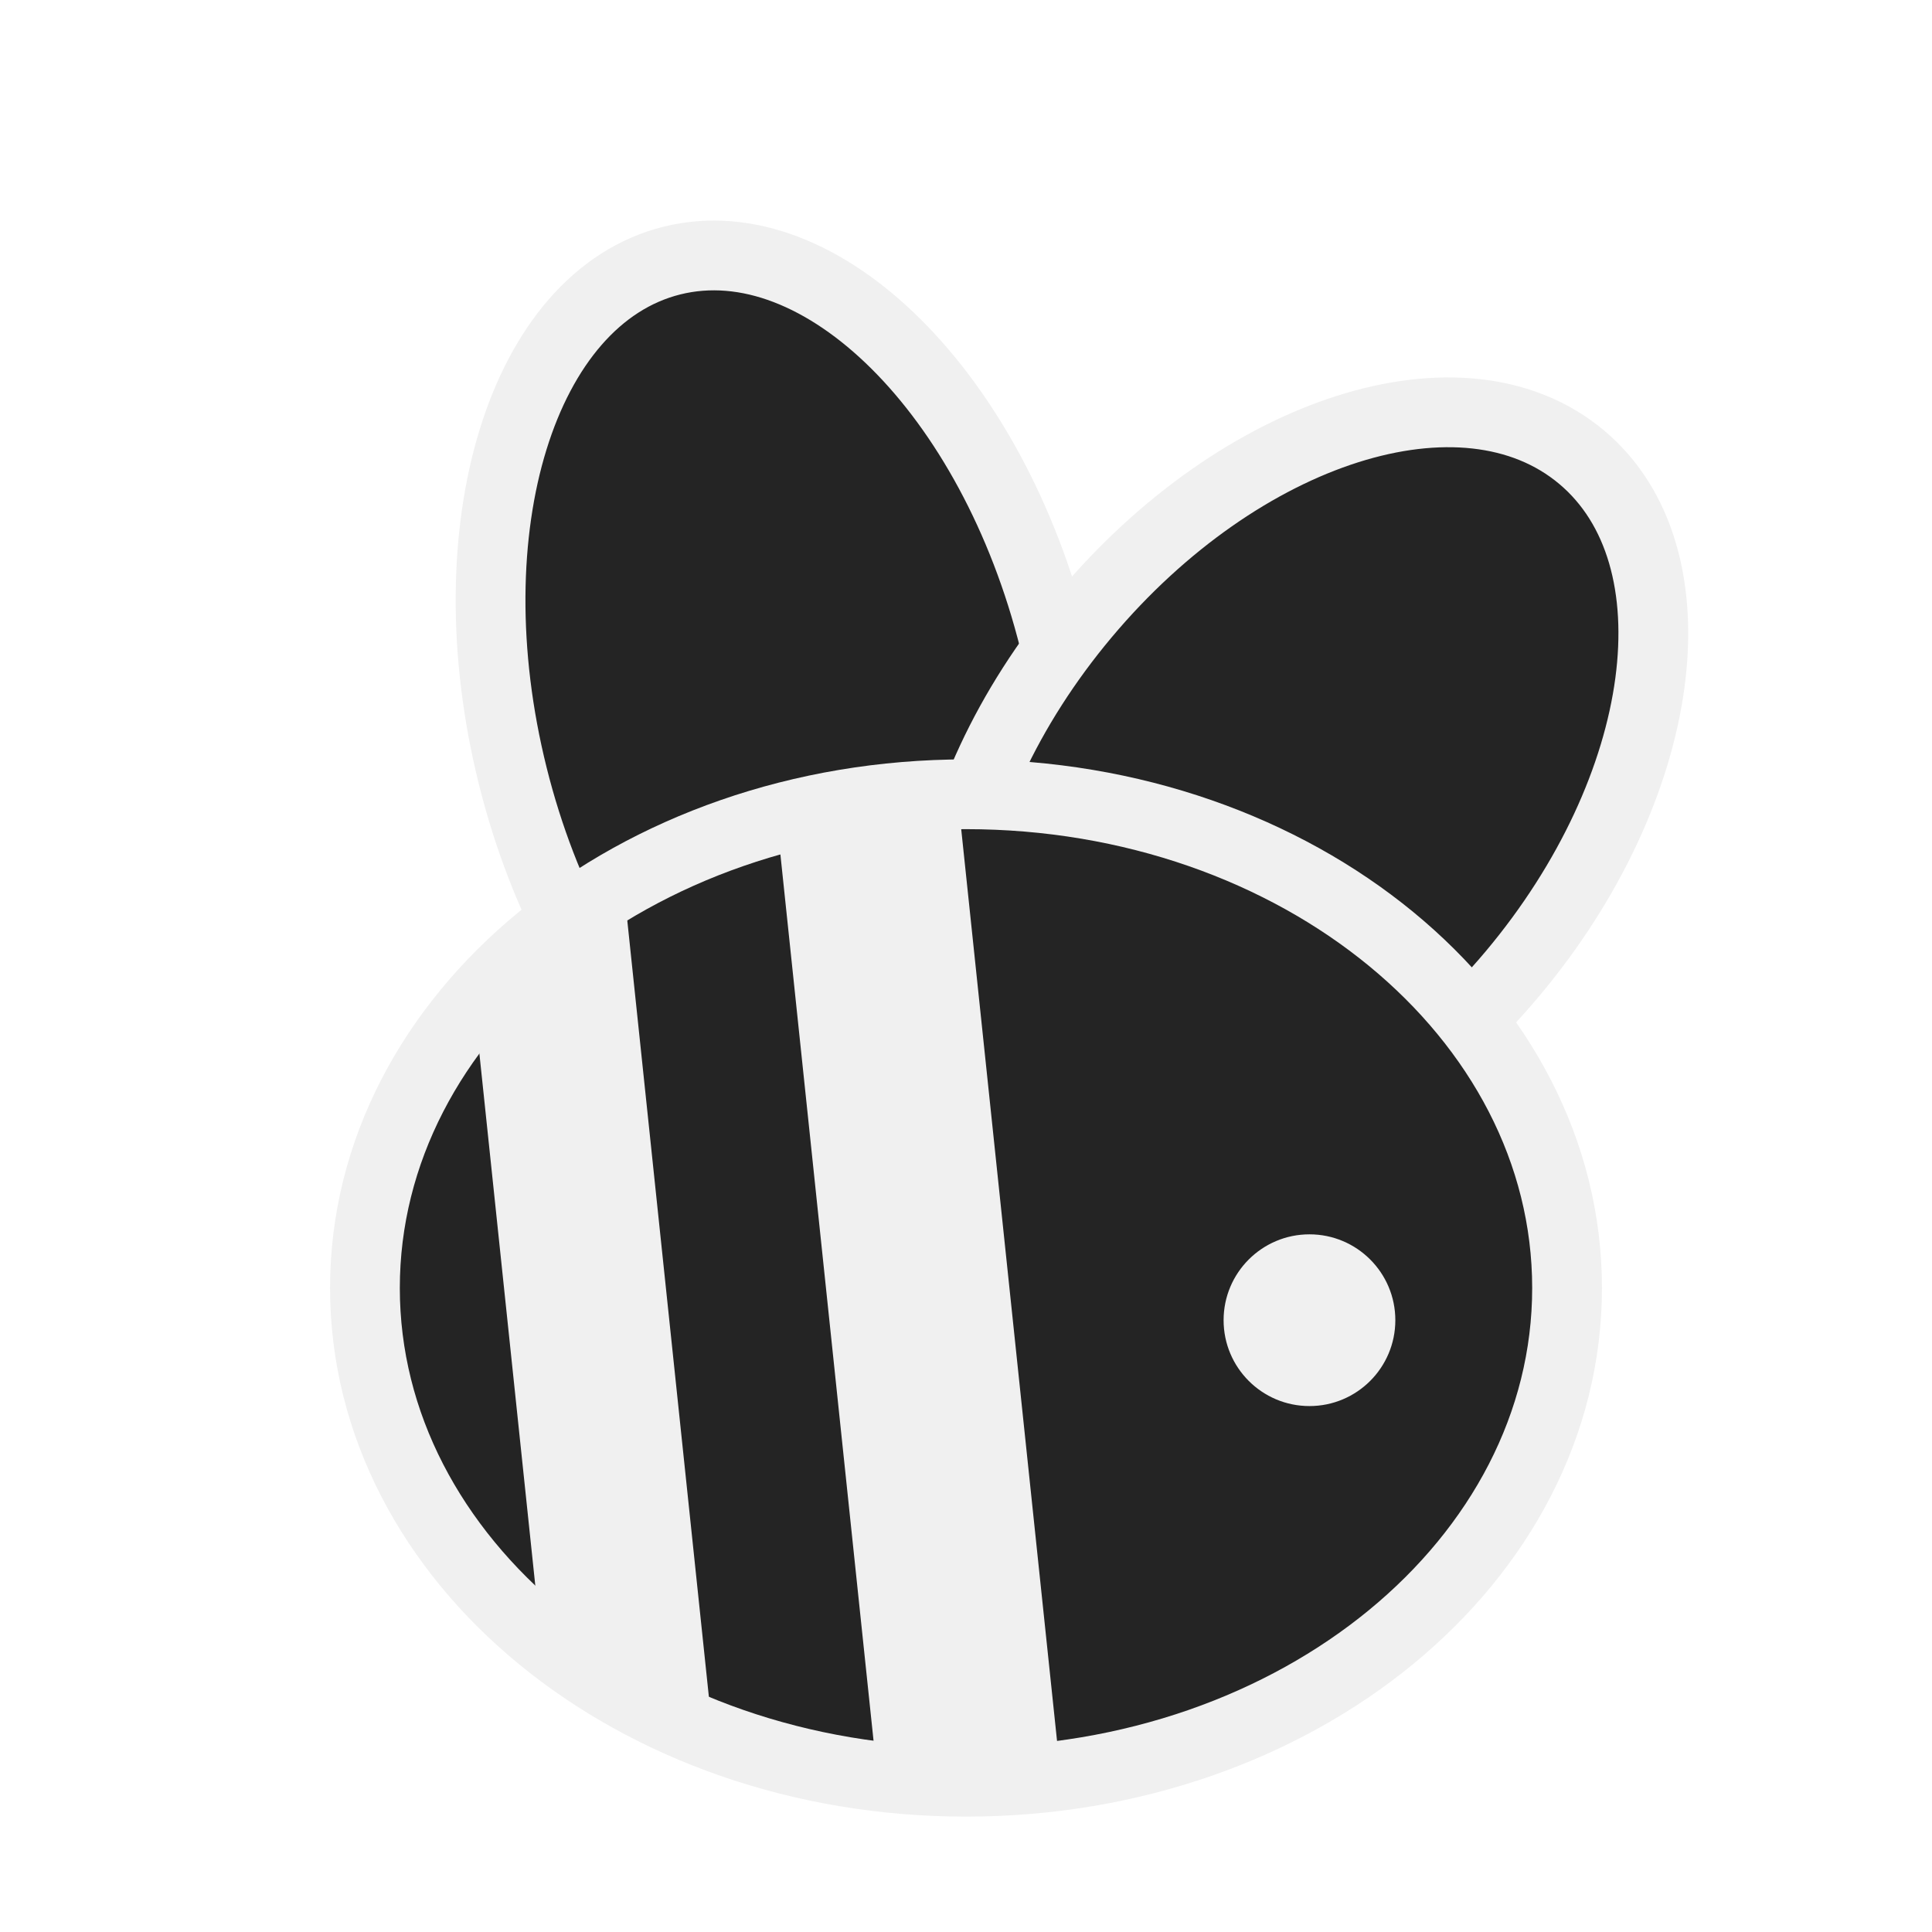
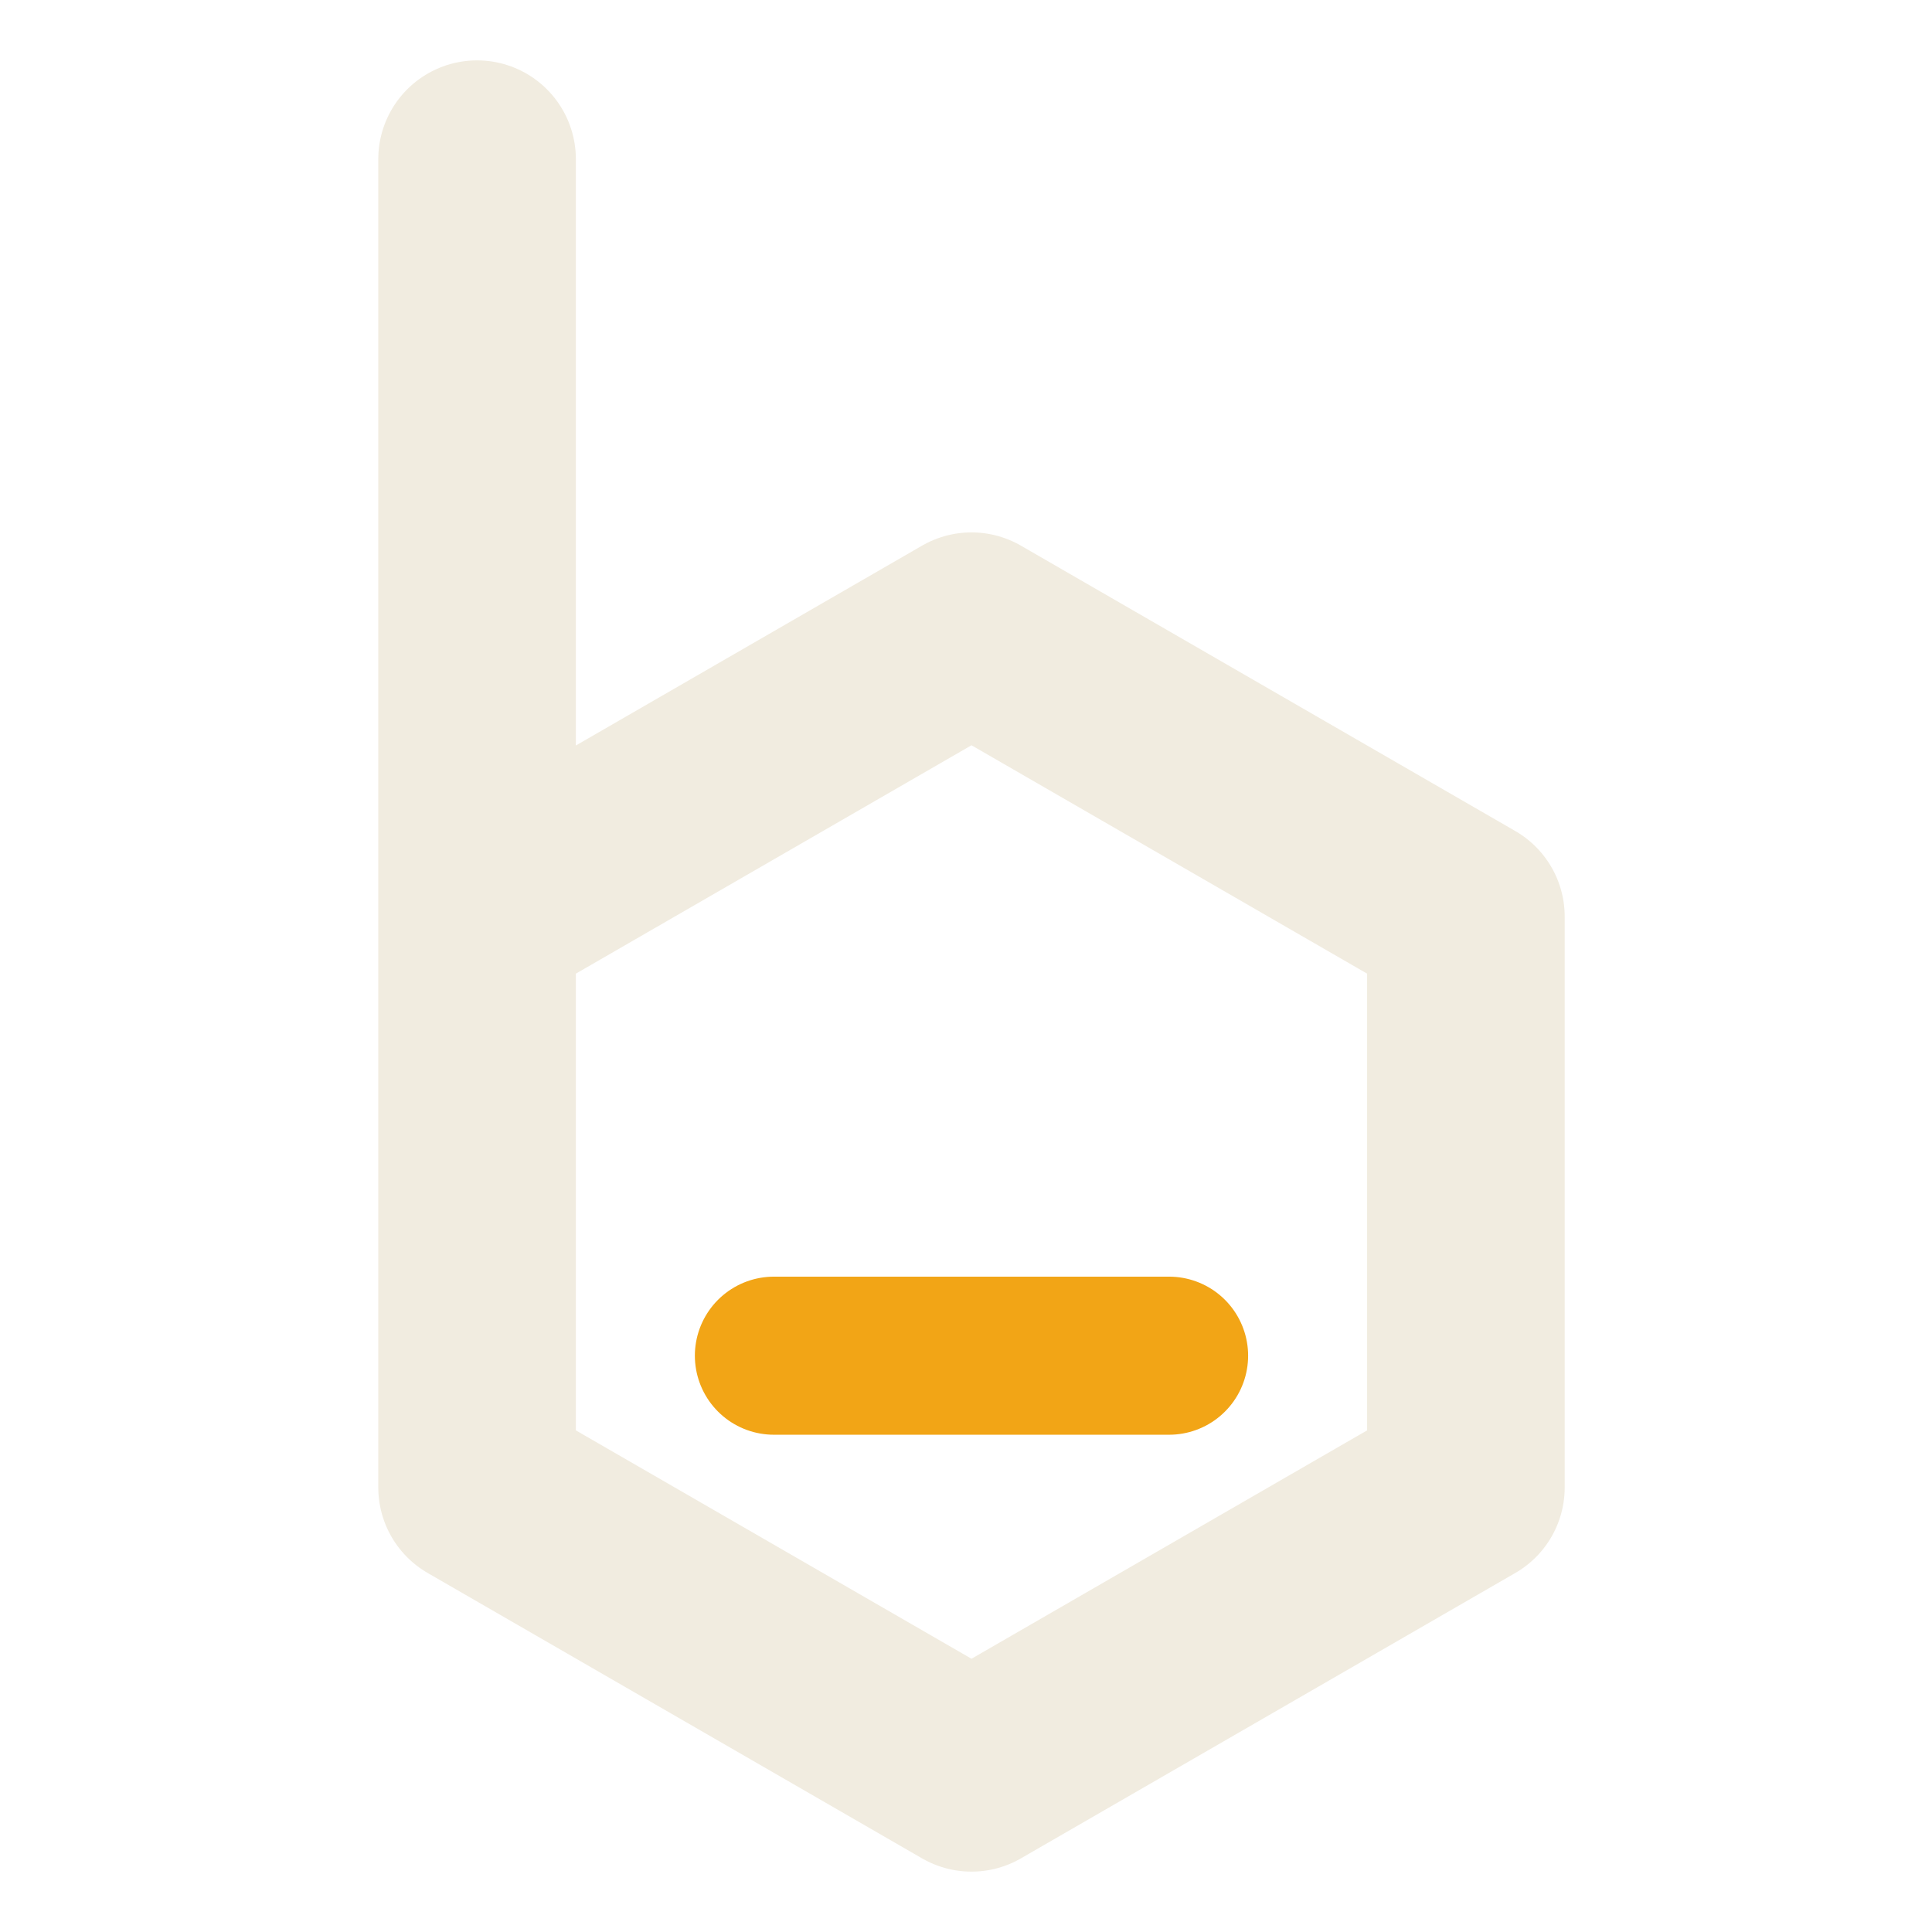
- <svg xmlns="http://www.w3.org/2000/svg" viewBox="-9 -11 18 18" width="16" height="16" role="img" aria-labelledby="title">
-   <defs>
-     <clipPath id="body">
-       <ellipse cx="0" cy="1" rx="5.6" ry="4.6" />
-     </clipPath>
-   </defs>
-   <g fill="#242424" stroke="#F0F0F0" stroke-width="0.65">
-     <ellipse cx="-1.7" cy="-4.4" rx="2.6" ry="4.3" transform="rotate(-14 -1.7 -4.4)" />
-     <ellipse cx="3.1" cy="-3.6" rx="2.6" ry="4.1" transform="rotate(40 3.1 -3.6)" />
-   </g>
-   <ellipse cx="0" cy="1" rx="5.6" ry="4.6" fill="#242424" stroke="#F0F0F0" stroke-width="0.65" />
-   <g fill="#F0F0F0" clip-path="url(#body)">
-     <rect x="-4.3" y="-5" width="1.5" height="12" transform="rotate(-6 -3.55 1)" />
-     <rect x="-1.3" y="-5" width="1.7" height="12" transform="rotate(-6 -0.45 1)" />
-     <circle cx="3.2" cy="1.3" r="0.8" />
-   </g>
+ <svg xmlns="http://www.w3.org/2000/svg" viewBox="9.75 7.25 88 88" width="16" height="16" role="img" aria-labelledby="title">
+   <path d="M31.48 14.5 V75 L54 88 L76.52 75 V49 L54 36 L31.48 49" fill="none" stroke="#F1ECE0" stroke-width="9" stroke-linecap="round" stroke-linejoin="round" />
+   <path d="M45 69 H63" stroke="#F2A516" stroke-width="7.2" stroke-linecap="round" />
</svg>
